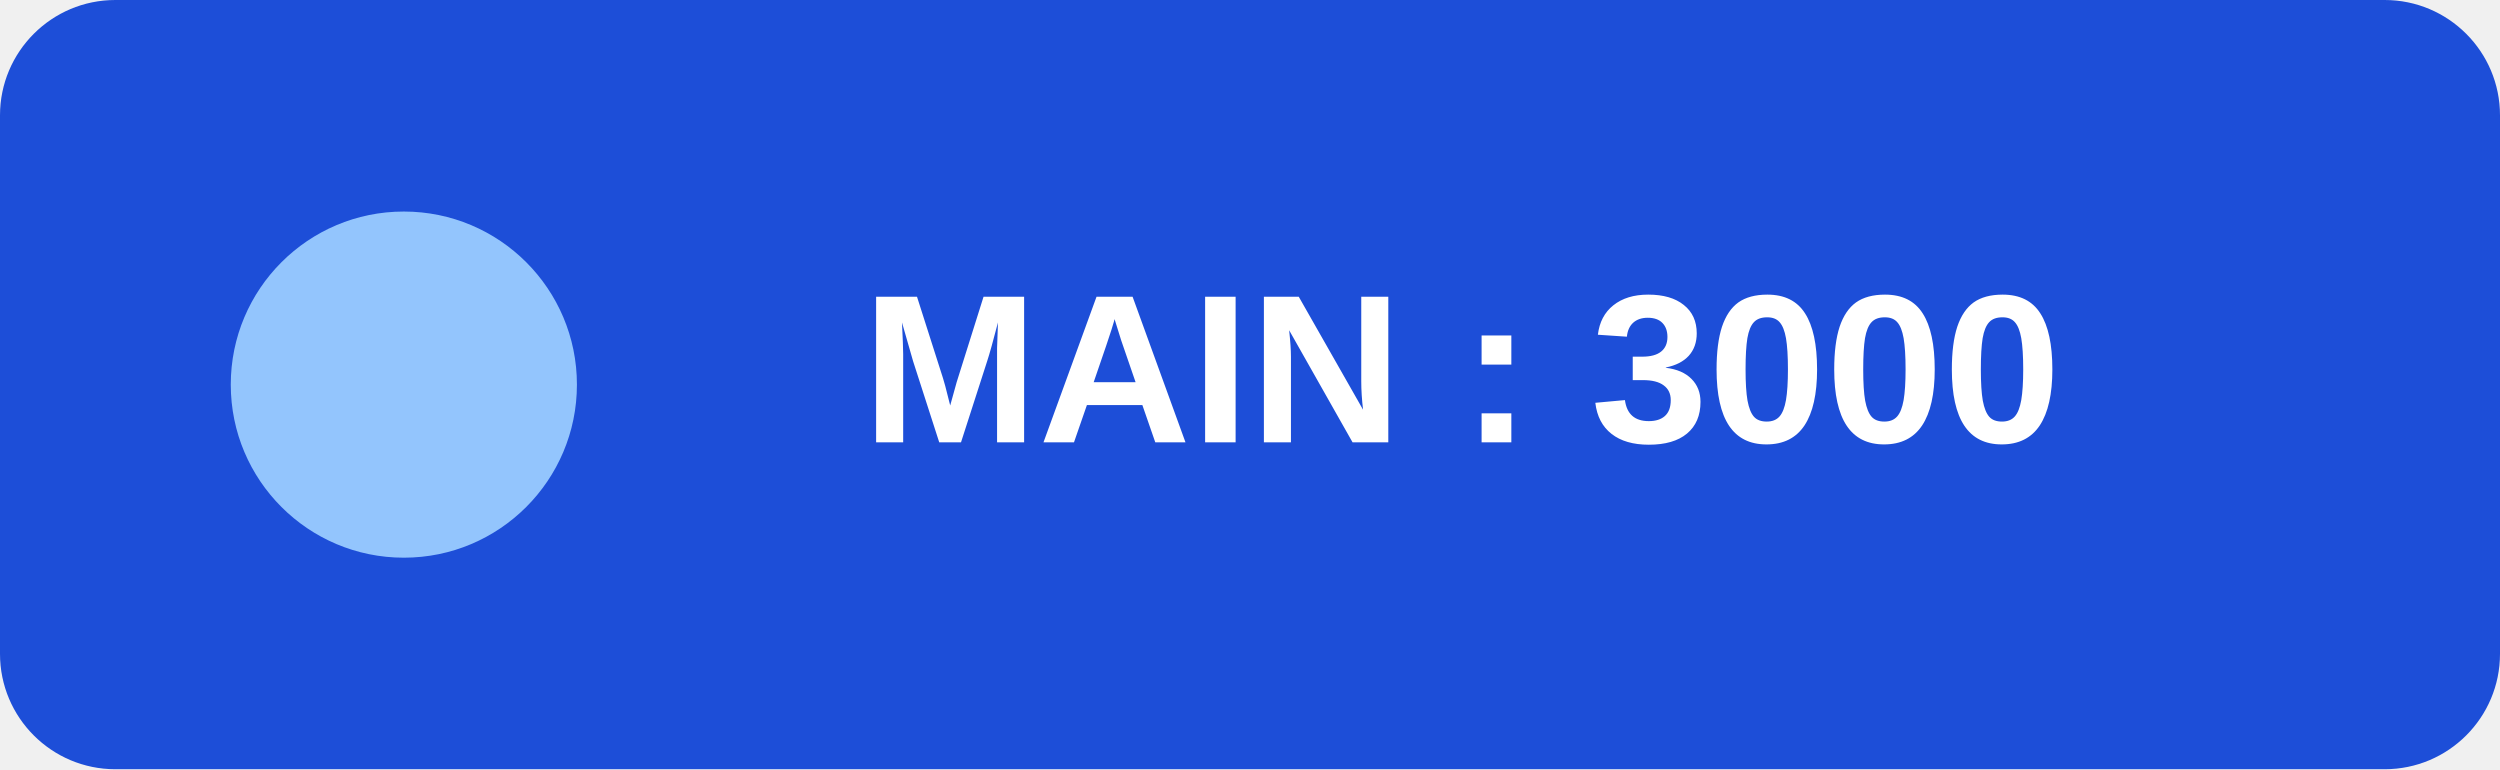
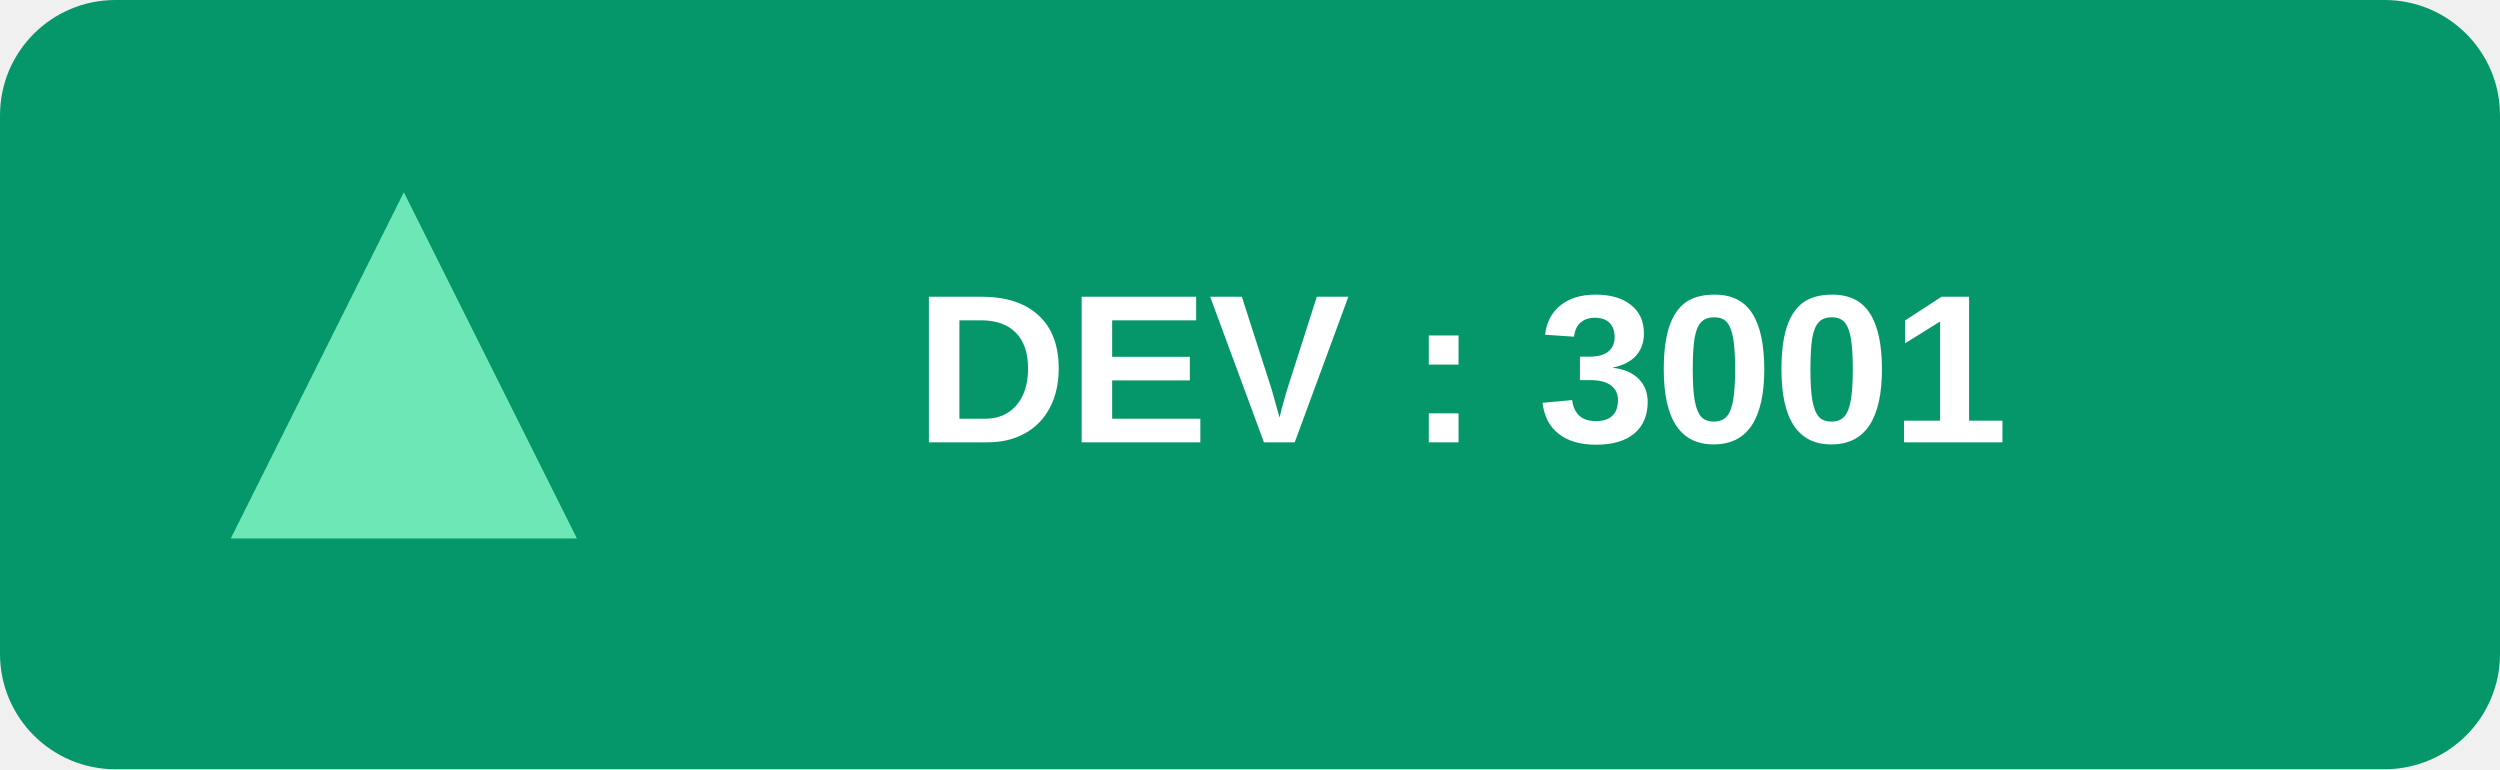
<svg xmlns="http://www.w3.org/2000/svg" viewBox="0 0 260 80" width="260" height="80">
-   <rect width="260" height="80" rx="12" fill="#1D4ED8" />
-   <circle cx="42" cy="40" r="18" fill="#93C5FD" />
-   <text x="152" y="46" font-family="Arial, sans-serif" font-size="22" font-weight="bold" fill="#FFFFFF" text-anchor="middle">MAIN : 3000</text>
+   <rect width="260" height="80" rx="12" fill="#059669" />
+   <polygon points="42,20 60,56 24,56" fill="#6EE7B7" />
+   <text x="152" y="46" font-family="Arial, sans-serif" font-size="22" font-weight="bold" fill="#FFFFFF" text-anchor="middle">DEV : 3001</text>
</svg>
